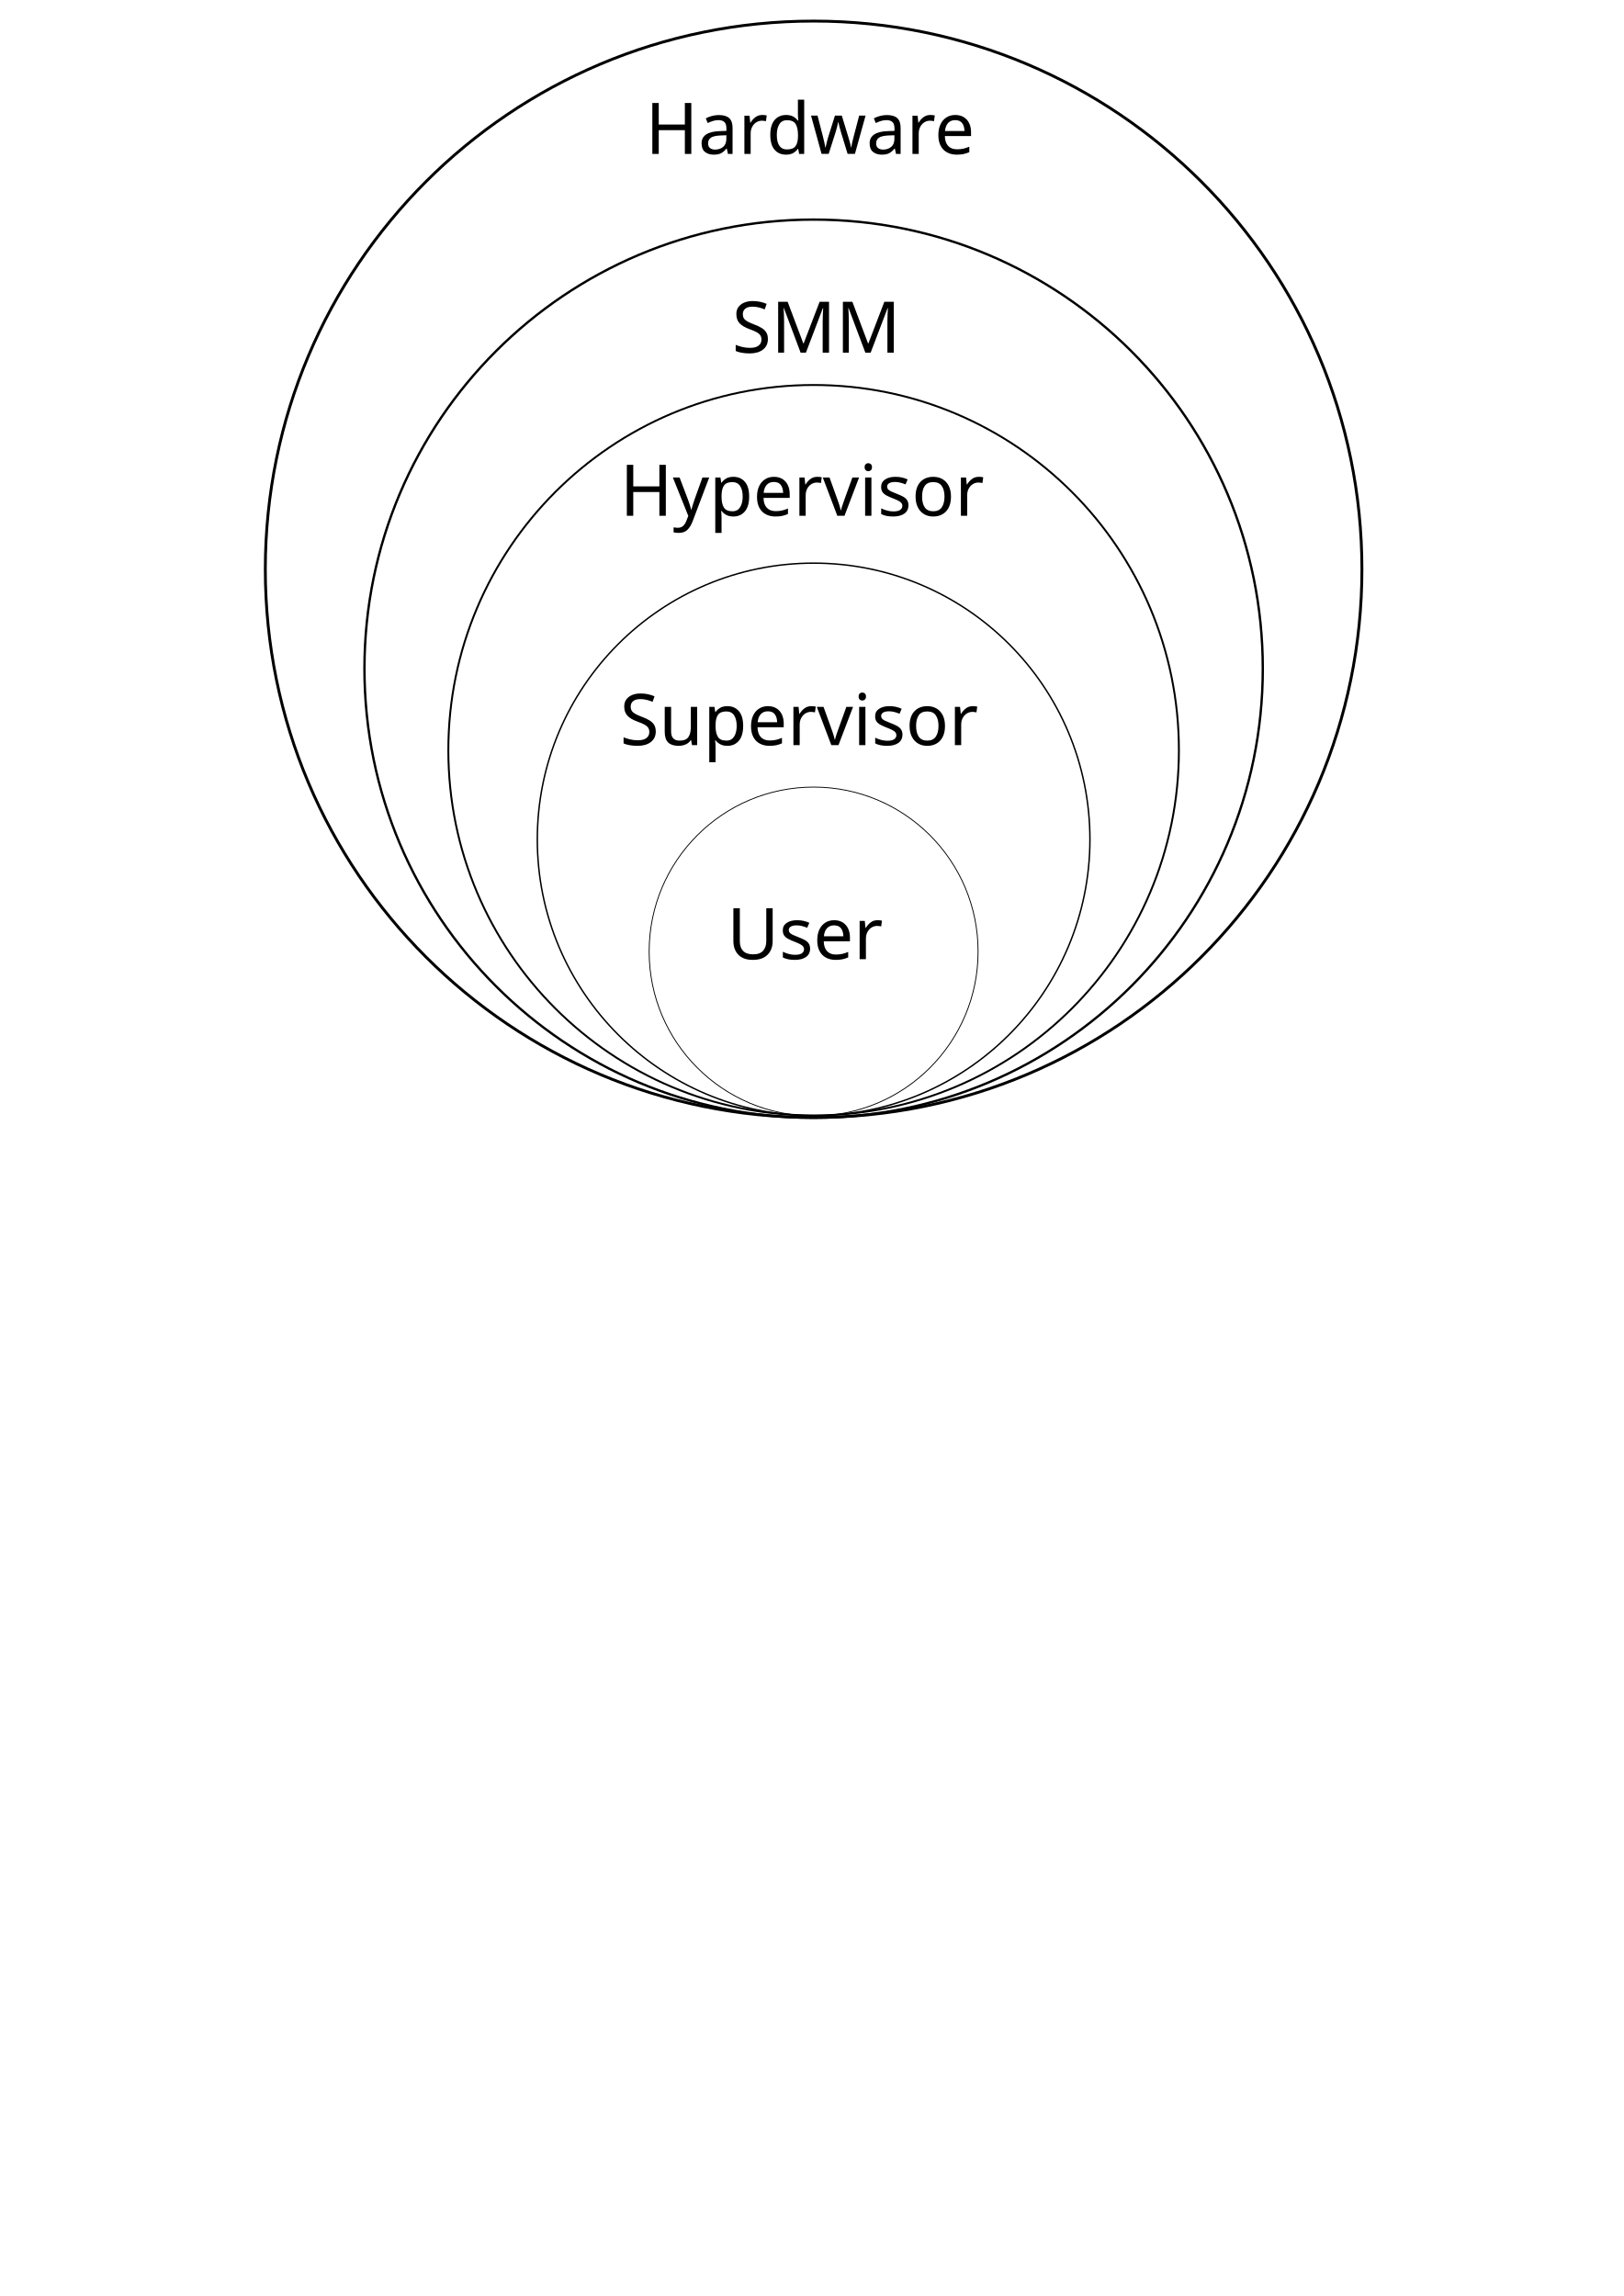
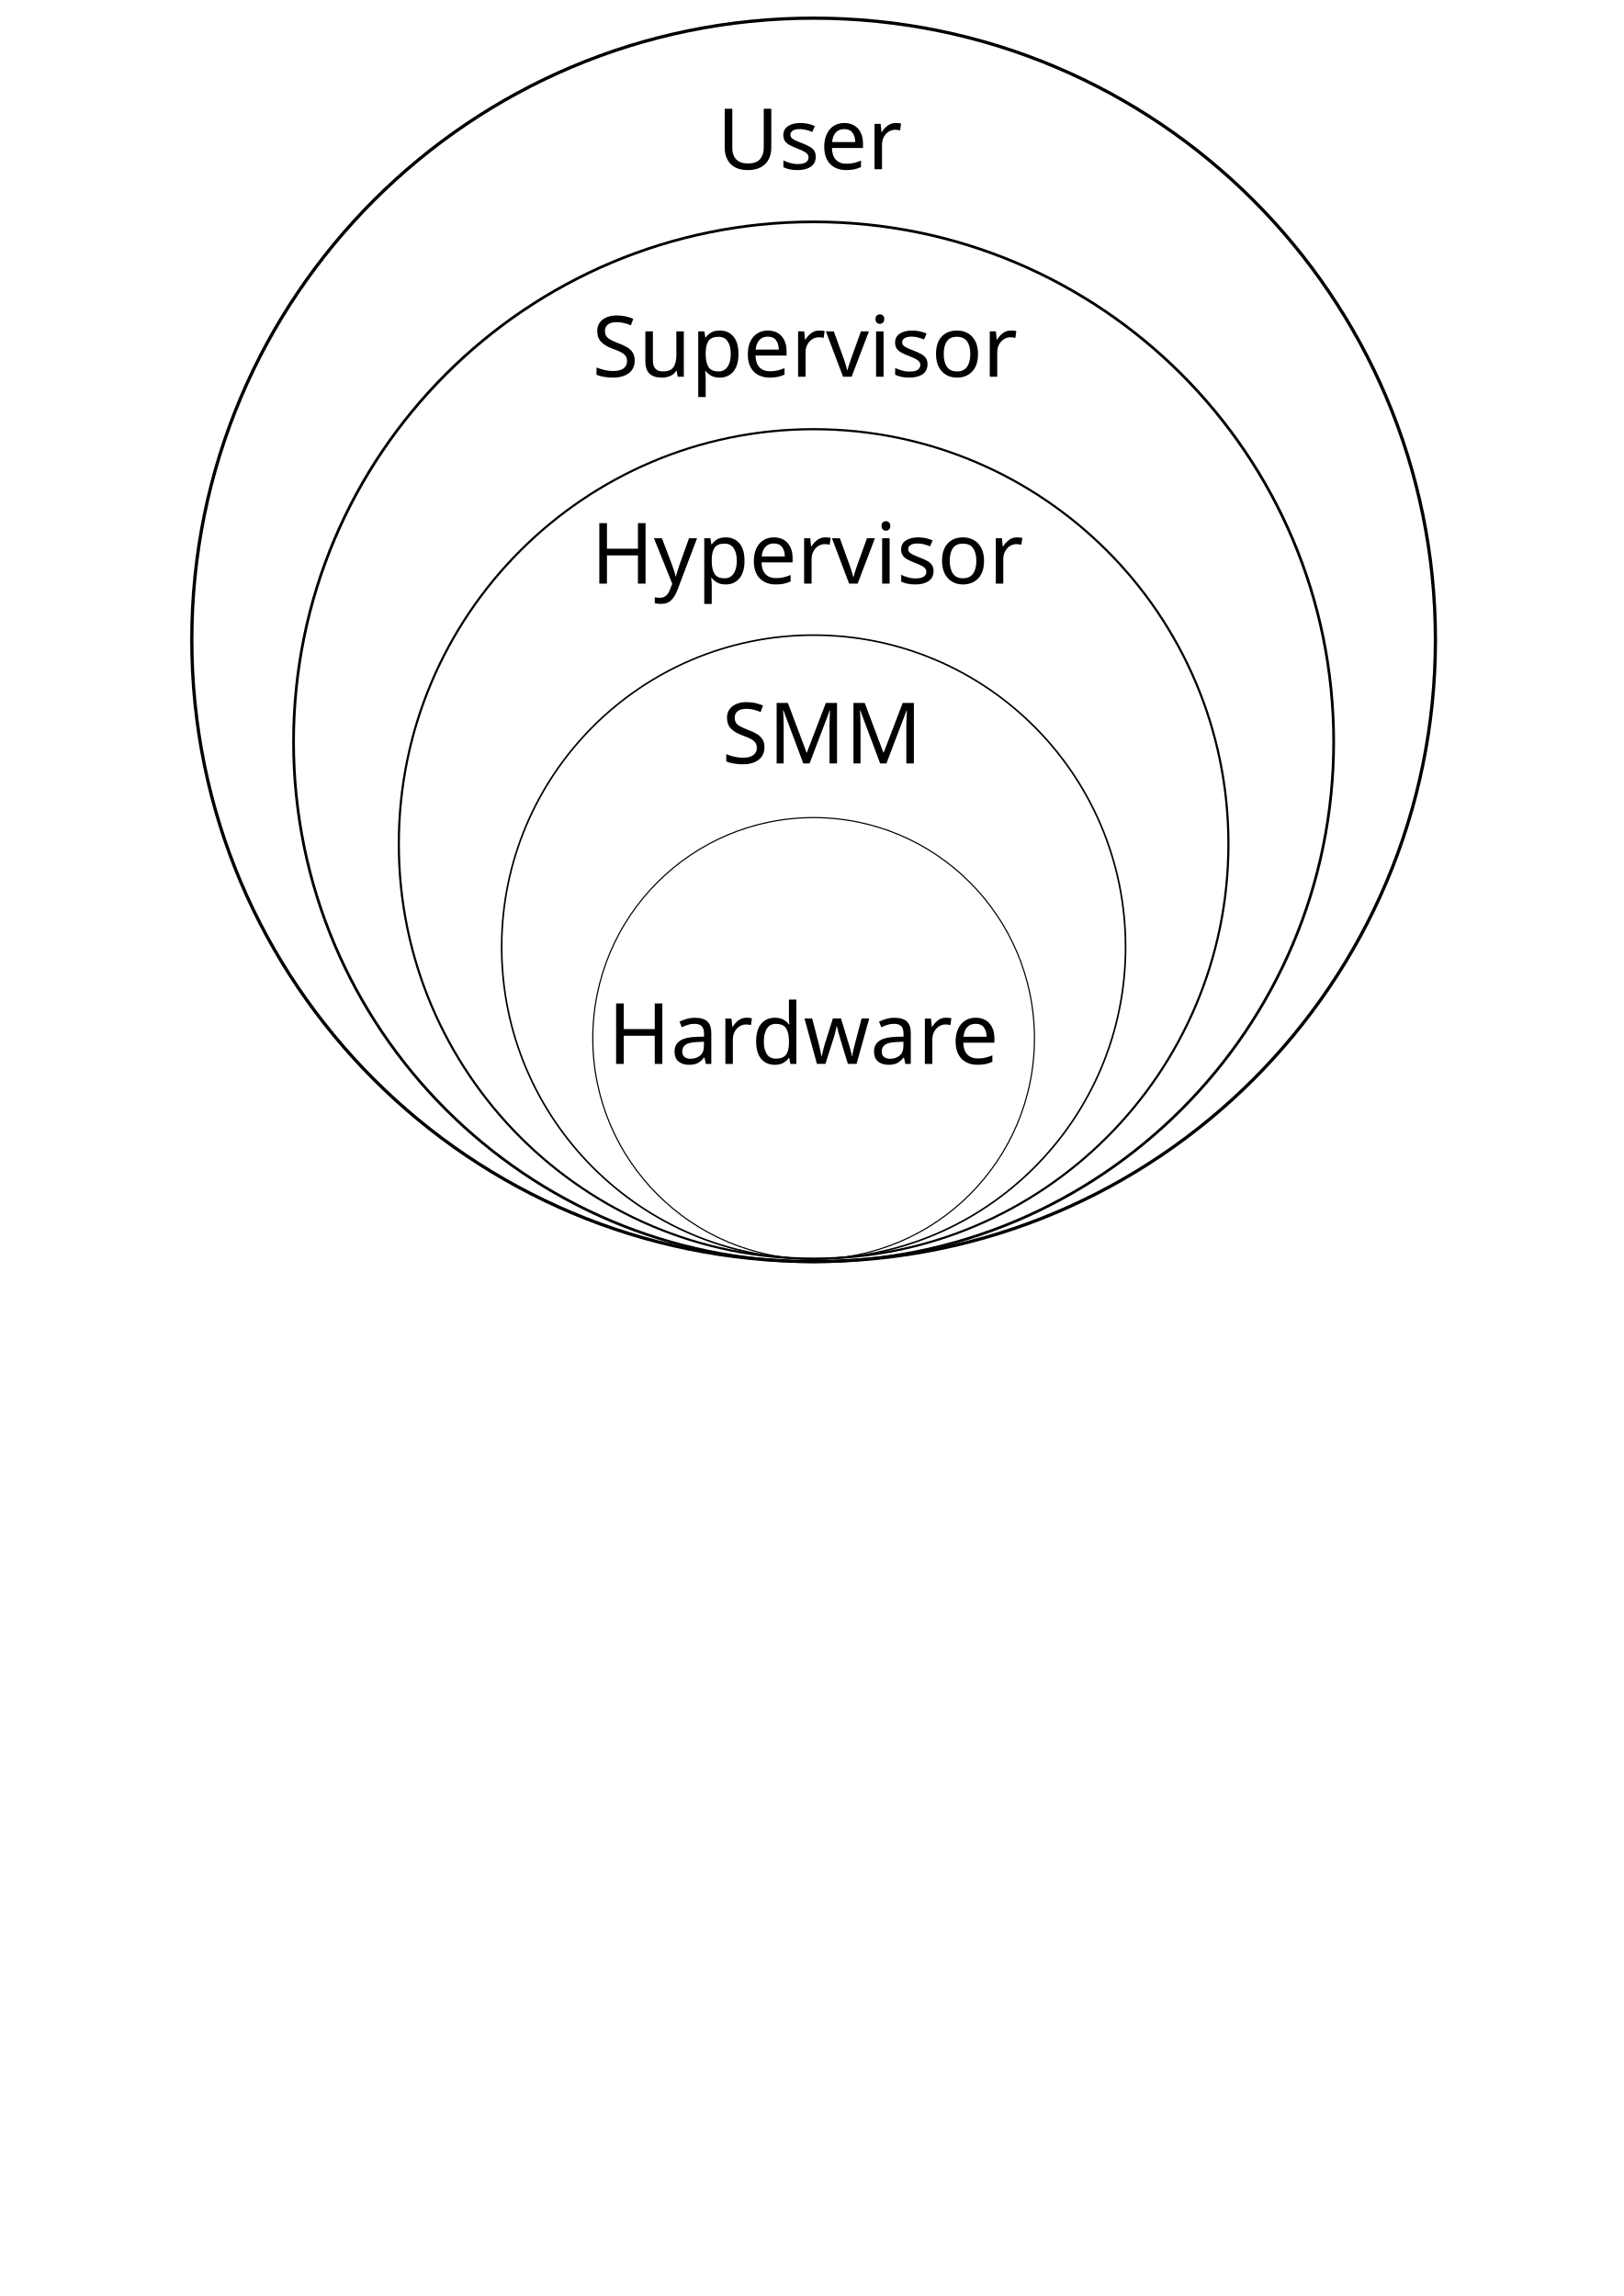
<svg xmlns="http://www.w3.org/2000/svg" width="210mm" height="297mm" viewBox="0 0 744.094 1052.362" id="svg2" version="1.1">
  <defs id="defs4" />
  <g id="layer1">
-     <circle style="fill:none;fill-opacity:1;stroke:#000000;stroke-width:1.075" id="path3343" cx="372.857" cy="306.484" r="205.841" />
-     <circle cy="343.859" cx="372.857" id="circle3345" style="fill:none;fill-opacity:1;stroke:#000000;stroke-width:0.874" r="167.398" />
-     <text xml:space="preserve" style="font-style:normal;font-weight:normal;font-size:32.703px;line-height:125%;font-family:Sans;letter-spacing:0px;word-spacing:0px;fill:#000000;fill-opacity:1;stroke:none;stroke-width:1px;stroke-linecap:butt;stroke-linejoin:miter;stroke-opacity:1" x="335.482" y="161.657" id="text3347">
-       <tspan x="335.482" y="161.657" id="tspan3371">SMM</tspan>
+     <circle style="fill:none;fill-opacity:1;stroke:#000000;stroke-width:1.245" id="path3343" cx="372.857" cy="340.02" r="238.327" />
+     <circle cy="386.812" cx="372.857" id="circle3345" style="fill:none;fill-opacity:1;stroke:#000000;stroke-width:0.993" r="190.094" />
+     <text xml:space="preserve" style="font-style:normal;font-weight:normal;font-size:38.817px;line-height:125%;font-family:Sans;letter-spacing:0px;word-spacing:0px;fill:#000000;fill-opacity:1;stroke:none;stroke-width:1px;stroke-linecap:butt;stroke-linejoin:miter;stroke-opacity:1" x="330.838" y="349.917" id="text3347">
+       <tspan x="330.838" y="349.917" id="tspan3371">SMM</tspan>
    </text>
-     <circle style="fill:none;fill-opacity:1;stroke:#000000;stroke-width:0.661" id="circle3351" cx="372.857" cy="384.737" r="126.626" />
-     <text id="text3353" y="236.406" x="284.092" style="font-style:normal;font-weight:normal;font-size:32.703px;line-height:125%;font-family:Sans;letter-spacing:0px;word-spacing:0px;fill:#000000;fill-opacity:1;stroke:none;stroke-width:1px;stroke-linecap:butt;stroke-linejoin:miter;stroke-opacity:1" xml:space="preserve">
-       <tspan y="236.406" x="284.092" id="tspan3355">Hypervisor</tspan>
+     <circle style="fill:none;fill-opacity:1;stroke:#000000;stroke-width:0.747" id="circle3351" cx="372.857" cy="434.068" r="142.96" />
+     <text id="text3353" y="267.489" x="270.883" style="font-style:normal;font-weight:normal;font-size:38.817px;line-height:125%;font-family:Sans;letter-spacing:0px;word-spacing:0px;fill:#000000;fill-opacity:1;stroke:none;stroke-width:1px;stroke-linecap:butt;stroke-linejoin:miter;stroke-opacity:1" xml:space="preserve">
+       <tspan y="267.489" x="270.883" id="tspan3355">Hypervisor</tspan>
    </text>
-     <circle cy="436.127" cx="372.857" id="circle3357" style="fill:none;fill-opacity:1;stroke:#000000;stroke-width:0.394" r="75.37" />
-     <text xml:space="preserve" style="font-style:normal;font-weight:normal;font-size:32.703px;line-height:125%;font-family:Sans;letter-spacing:0px;word-spacing:0px;fill:#000000;fill-opacity:1;stroke:none;stroke-width:1px;stroke-linecap:butt;stroke-linejoin:miter;stroke-opacity:1" x="284.092" y="341.523" id="text3359">
-       <tspan x="284.092" y="341.523" id="tspan3400">Supervisor</tspan>
+     <circle cy="475.939" cx="372.857" id="circle3357" style="fill:none;fill-opacity:1;stroke:#000000;stroke-width:0.529" r="101.199" />
+     <text xml:space="preserve" style="font-style:normal;font-weight:normal;font-size:38.817px;line-height:125%;font-family:Sans;letter-spacing:0px;word-spacing:0px;fill:#000000;fill-opacity:1;stroke:none;stroke-width:1px;stroke-linecap:butt;stroke-linejoin:miter;stroke-opacity:1" x="271.38" y="172.683" id="text3359">
+       <tspan x="271.38" y="172.683" id="tspan3400">Supervisor</tspan>
    </text>
-     <text id="text3363" y="439.631" x="333.147" style="font-style:normal;font-weight:normal;font-size:32.703px;line-height:125%;font-family:Sans;letter-spacing:0px;word-spacing:0px;fill:#000000;fill-opacity:1;stroke:none;stroke-width:1px;stroke-linecap:butt;stroke-linejoin:miter;stroke-opacity:1" xml:space="preserve">
-       <tspan y="439.631" x="333.147" id="tspan3367">User</tspan>
+     <text id="text3363" y="77.562" x="328.612" style="font-style:normal;font-weight:normal;font-size:38.817px;line-height:125%;font-family:Sans;letter-spacing:0px;word-spacing:0px;fill:#000000;fill-opacity:1;stroke:none;stroke-width:1px;stroke-linecap:butt;stroke-linejoin:miter;stroke-opacity:1" xml:space="preserve">
+       <tspan y="77.562" x="328.612" id="tspan3367">User</tspan>
    </text>
-     <circle cy="260.934" cx="372.857" id="circle3375" style="fill:none;fill-opacity:1;stroke:#000000;stroke-width:1.313" r="251.272" />
-     <text id="text3377" y="70.557" x="295.772" style="font-style:normal;font-weight:normal;font-size:32.703px;line-height:125%;font-family:Sans;letter-spacing:0px;word-spacing:0px;fill:#000000;fill-opacity:1;stroke:none;stroke-width:1px;stroke-linecap:butt;stroke-linejoin:miter;stroke-opacity:1" xml:space="preserve">
-       <tspan id="tspan3379" y="70.557" x="295.772">Hardware</tspan>
+     <circle cy="293.273" cx="372.857" id="circle3375" style="fill:none;fill-opacity:1;stroke:#000000;stroke-width:1.489" r="284.953" />
+     <text id="text3377" y="487.652" x="278.581" style="font-style:normal;font-weight:normal;font-size:38.817px;line-height:125%;font-family:Sans;letter-spacing:0px;word-spacing:0px;fill:#000000;fill-opacity:1;stroke:none;stroke-width:1px;stroke-linecap:butt;stroke-linejoin:miter;stroke-opacity:1" xml:space="preserve">
+       <tspan id="tspan3379" y="487.652" x="278.581">Hardware</tspan>
    </text>
  </g>
</svg>
